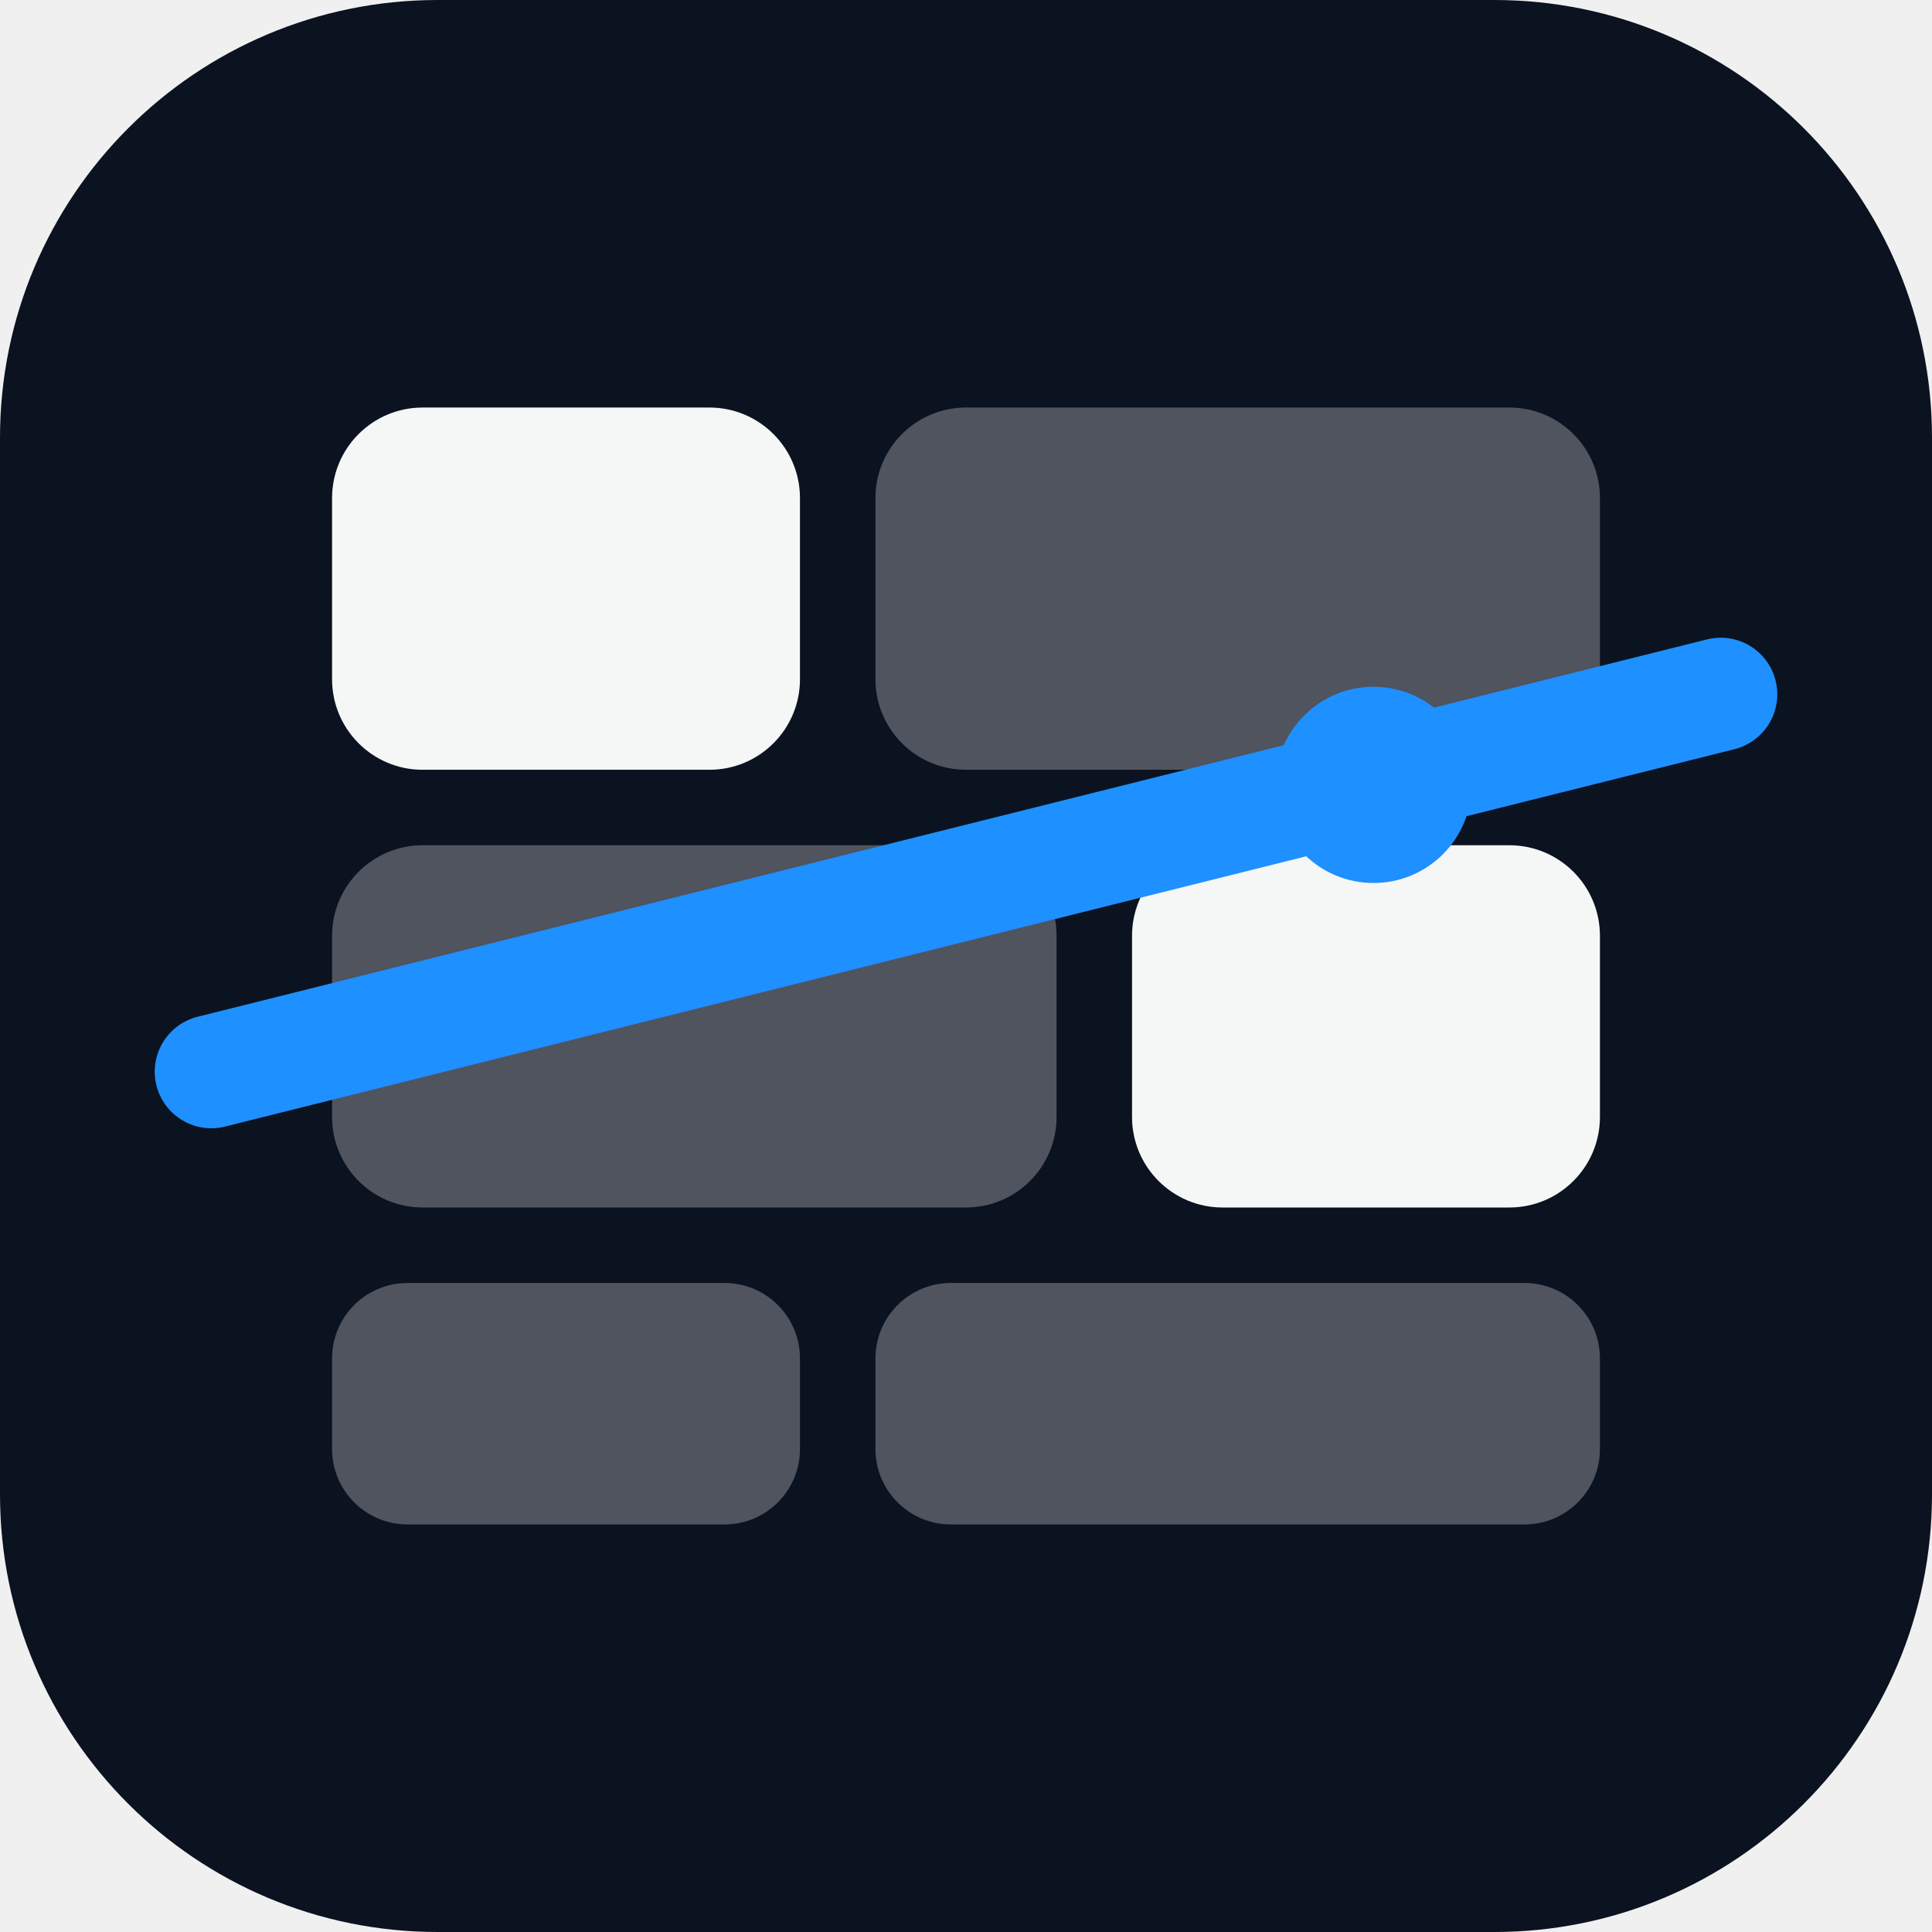
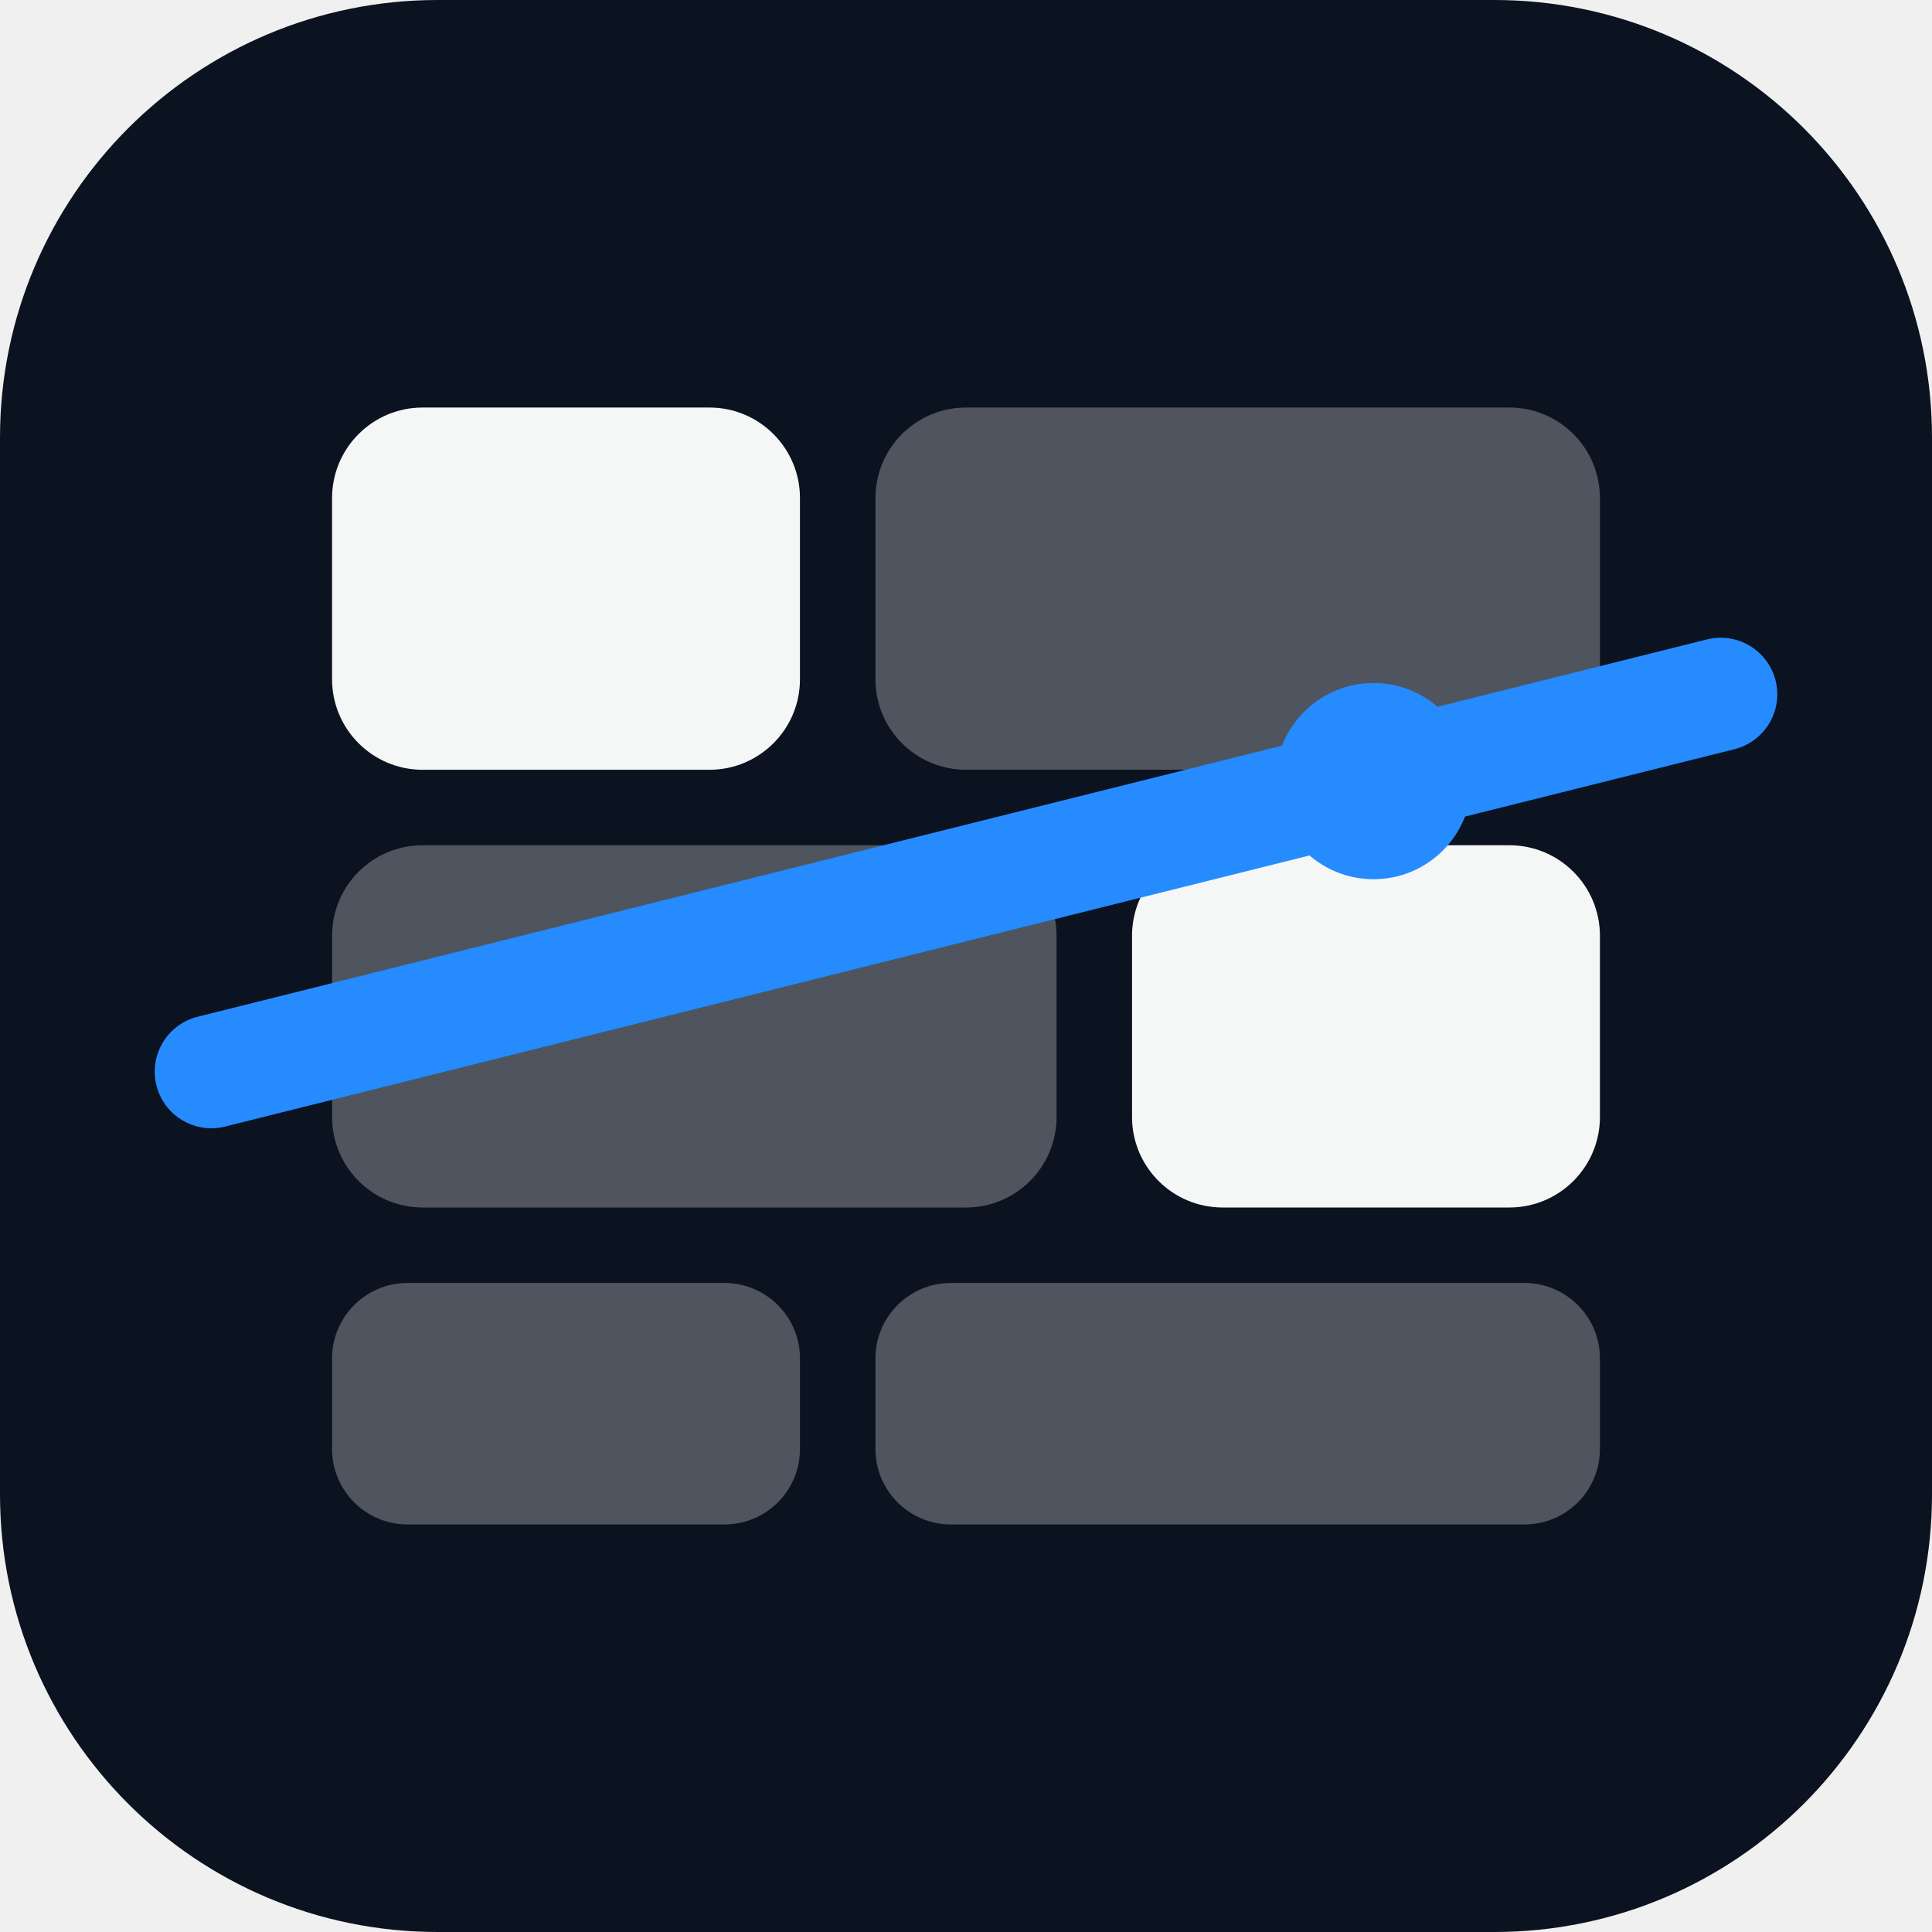
<svg xmlns="http://www.w3.org/2000/svg" width="256" height="256" viewBox="0 0 256 256">
  <rect width="256" height="256" rx="58" fill="#0B1220" />
  <rect x="44" y="54" width="62" height="48" rx="12" fill="#FFFFFF" opacity="0.96" />
  <rect x="116" y="54" width="96" height="48" rx="12" fill="#FFFFFF" opacity="0.28" />
  <rect x="44" y="112" width="96" height="48" rx="12" fill="#FFFFFF" opacity="0.28" />
  <rect x="150" y="112" width="62" height="48" rx="12" fill="#FFFFFF" opacity="0.96" />
  <rect x="44" y="170" width="62" height="32" rx="10" fill="#FFFFFF" opacity="0.28" />
  <rect x="116" y="170" width="96" height="32" rx="10" fill="#FFFFFF" opacity="0.28" />
-   <path d="M28 142 L228 92" stroke="#1E90FF" stroke-width="15" stroke-linecap="round" />
-   <circle cx="182" cy="104" r="13" fill="#1E90FF" />
+   <path d="M28 142 L228 92" stroke="#258BFF" stroke-width="15" stroke-linecap="round" />
+   <circle cx="182" cy="103.5" r="13" fill="#258BFF" />
</svg>
